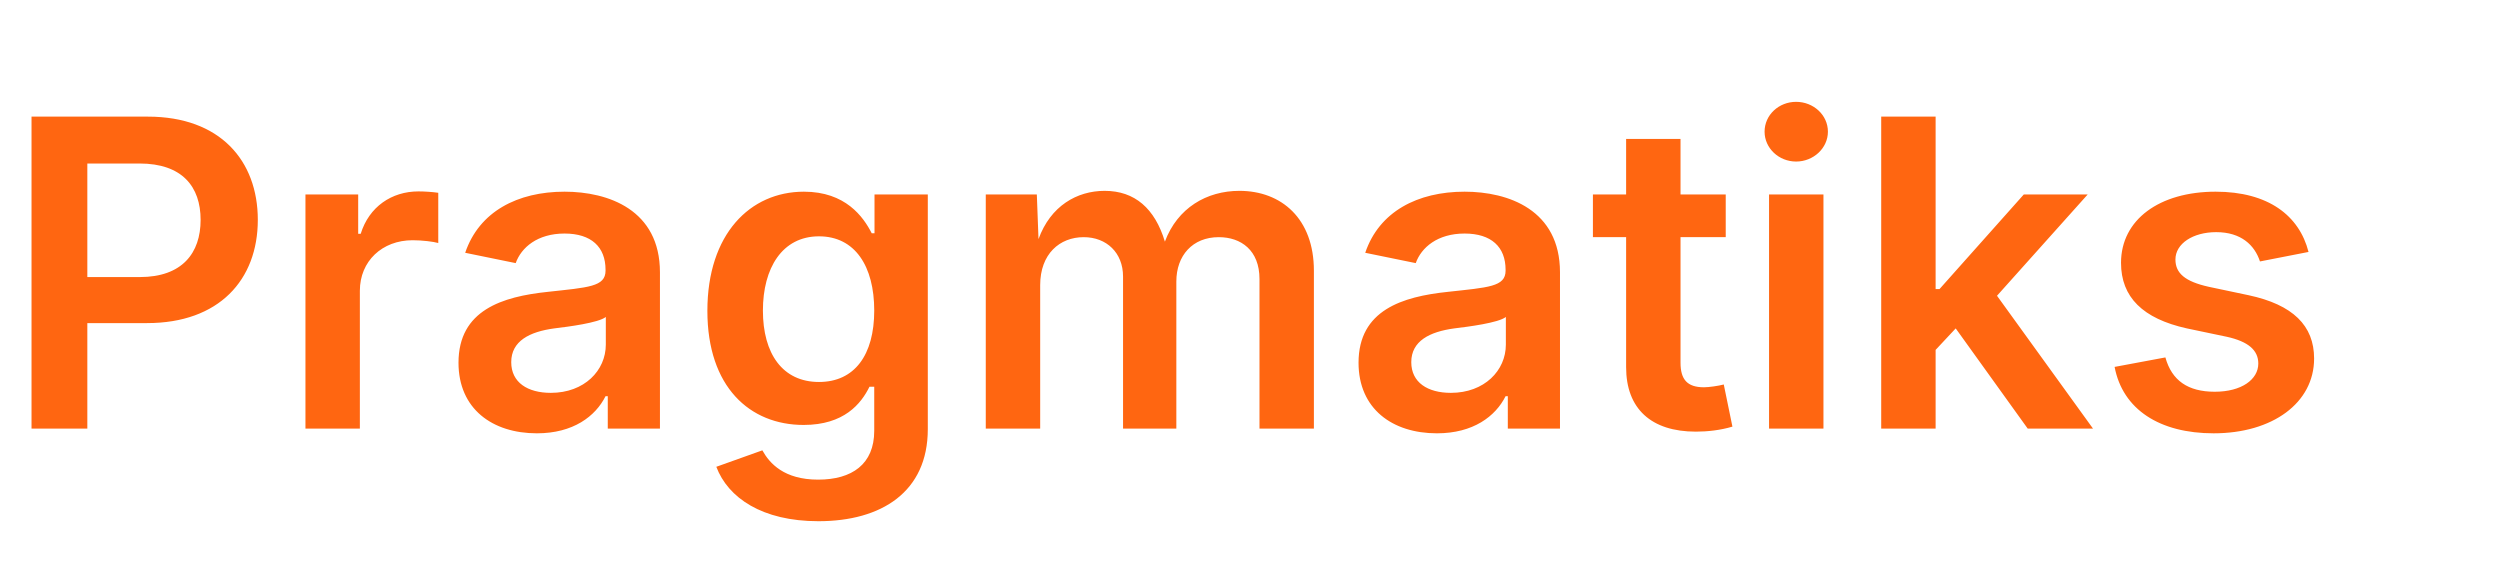
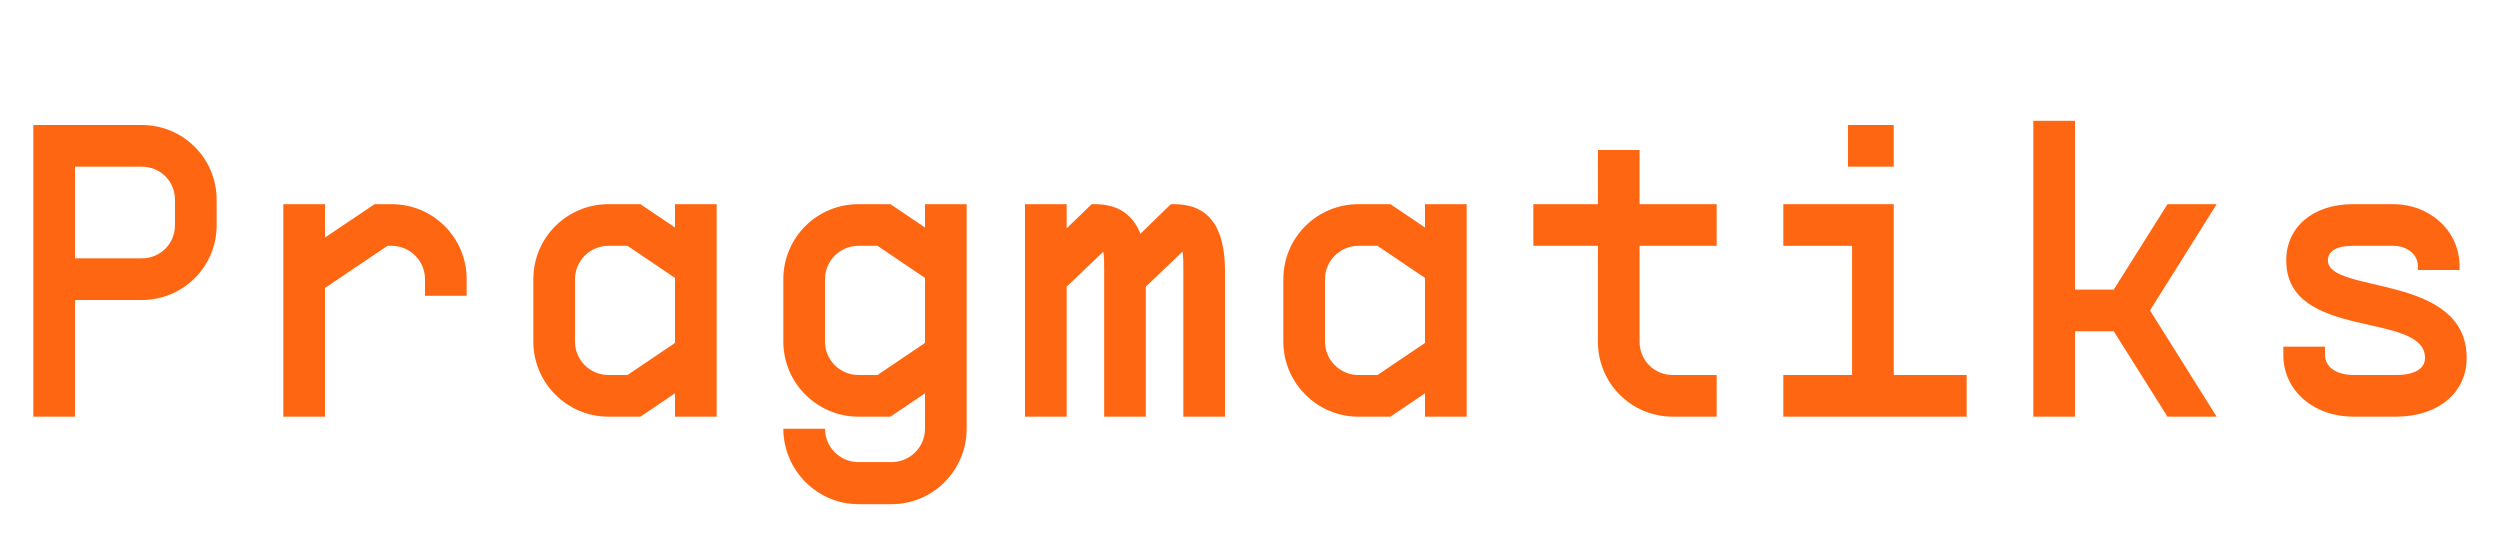
- <svg xmlns="http://www.w3.org/2000/svg" width="140" height="32" viewBox="0 0 140 32" fill="none">
-   <text x="0" y="24" font-family="system-ui, -apple-system, sans-serif" font-size="24" font-weight="600" fill="#FF6611">Pragmatiks</text>
+ <svg xmlns="http://www.w3.org/2000/svg" width="144" height="32" viewBox="0 0 144 32" fill="none">
+   <g transform="translate(0, 24) scale(0.024, -0.024)">
+     <path d="M520 460V520C520 620 440 700 340 700H80V0H180V280H340C440 280 520 360 520 460ZM180 380V600H340C385 600 420 565 420 520V460C420 415 385 380 340 380Z" fill="#FF6611" />
+   </g>
+   <g transform="translate(14.4, 24) scale(0.024, -0.024)">
+     <path d="M80 510V0H180V309L330 410H340C384 410 420 374 420 330V290H520V330C520 430 439 510 340 510H299L180 430V510Z" fill="#FF6611" />
+   </g>
+   <g transform="translate(28.8, 24) scale(0.024, -0.024)">
+     <path d="M520 510H420V454L337 510H260C161 510 80 430 80 330V180C80 81 161 0 260 0H337L420 56V0H520ZM180 180V330C180 374 216 410 260 410H306L420 333V177L306 100H260C216 100 180 136 180 180Z" fill="#FF6611" />
+   </g>
+   <g transform="translate(43.2, 24) scale(0.024, -0.024)">
+     <path d="M520 -29V510H420V454L337 510H260C161 510 80 430 80 330V180C80 81 161 0 260 0H337L420 56V-29C420 -73 384 -109 340 -109H260C216 -109 180 -73 180 -29H80C80 -128 161 -210 260 -210H340C440 -210 520 -128 520 -29ZM180 180V330C180 374 216 410 260 410H306L420 333V177L306 100H260C216 100 180 136 180 180Z" fill="#FF6611" />
+   </g>
+   <g transform="translate(57.6, 24) scale(0.024, -0.024)">
+     <path d="M60 510V0H160V312L248 396C250 385 250 369 250 350V0H350V312L438 396C440 385 440 369 440 350V0H540V350C540 460 497 510 418 510H410L337 439C318 487 281 510 228 510H220L160 452V510ZM217 426H223ZM407 426H413Z" fill="#FF6611" />
+   </g>
+   <g transform="translate(72.0, 24) scale(0.024, -0.024)">
+     <path d="M520 510H420V454L337 510H260C161 510 80 430 80 330V180C80 81 161 0 260 0H337L420 56V0H520ZM180 180V330C180 374 216 410 260 410H306L420 333V177L306 100H260C216 100 180 136 180 180Z" fill="#FF6611" />
+   </g>
+   <g transform="translate(86.4, 24) scale(0.024, -0.024)">
+     <path d="M415 0H520V100H415C370 100 335 135 335 180V410H520V510H335V640H235V510H80V410H235V180C235 80 315 0 415 0Z" fill="#FF6611" />
+   </g>
+   <g transform="translate(100.8, 24) scale(0.024, -0.024)">
+     <path d="M345 100V510H80V410H245V100H80V0H520V100ZM235 600H345V700H235Z" fill="#FF6611" />
+   </g>
+   <g transform="translate(115.2, 24) scale(0.024, -0.024)">
+     <path d="M180 0V205H273L402 0H520L360 255L520 510H402L273 305H180V710H80V0Z" fill="#FF6611" />
+   </g>
+   <g transform="translate(129.6, 24) scale(0.024, -0.024)">
+     <path d="M80 168V148C80 63 152 0 249 0H350C451 0 520 57 520 141C520 345 187 294 187 375C187 396 205 410 247 410H343C378 410 403 389 403 361V352H503V361C503 445 433 510 343 510H247C152 510 87 456 87 375C87 181 420 254 420 141C420 116 397 100 350 100H249C206 100 180 120 180 148V168Z" fill="#FF6611" />
+   </g>
</svg>
